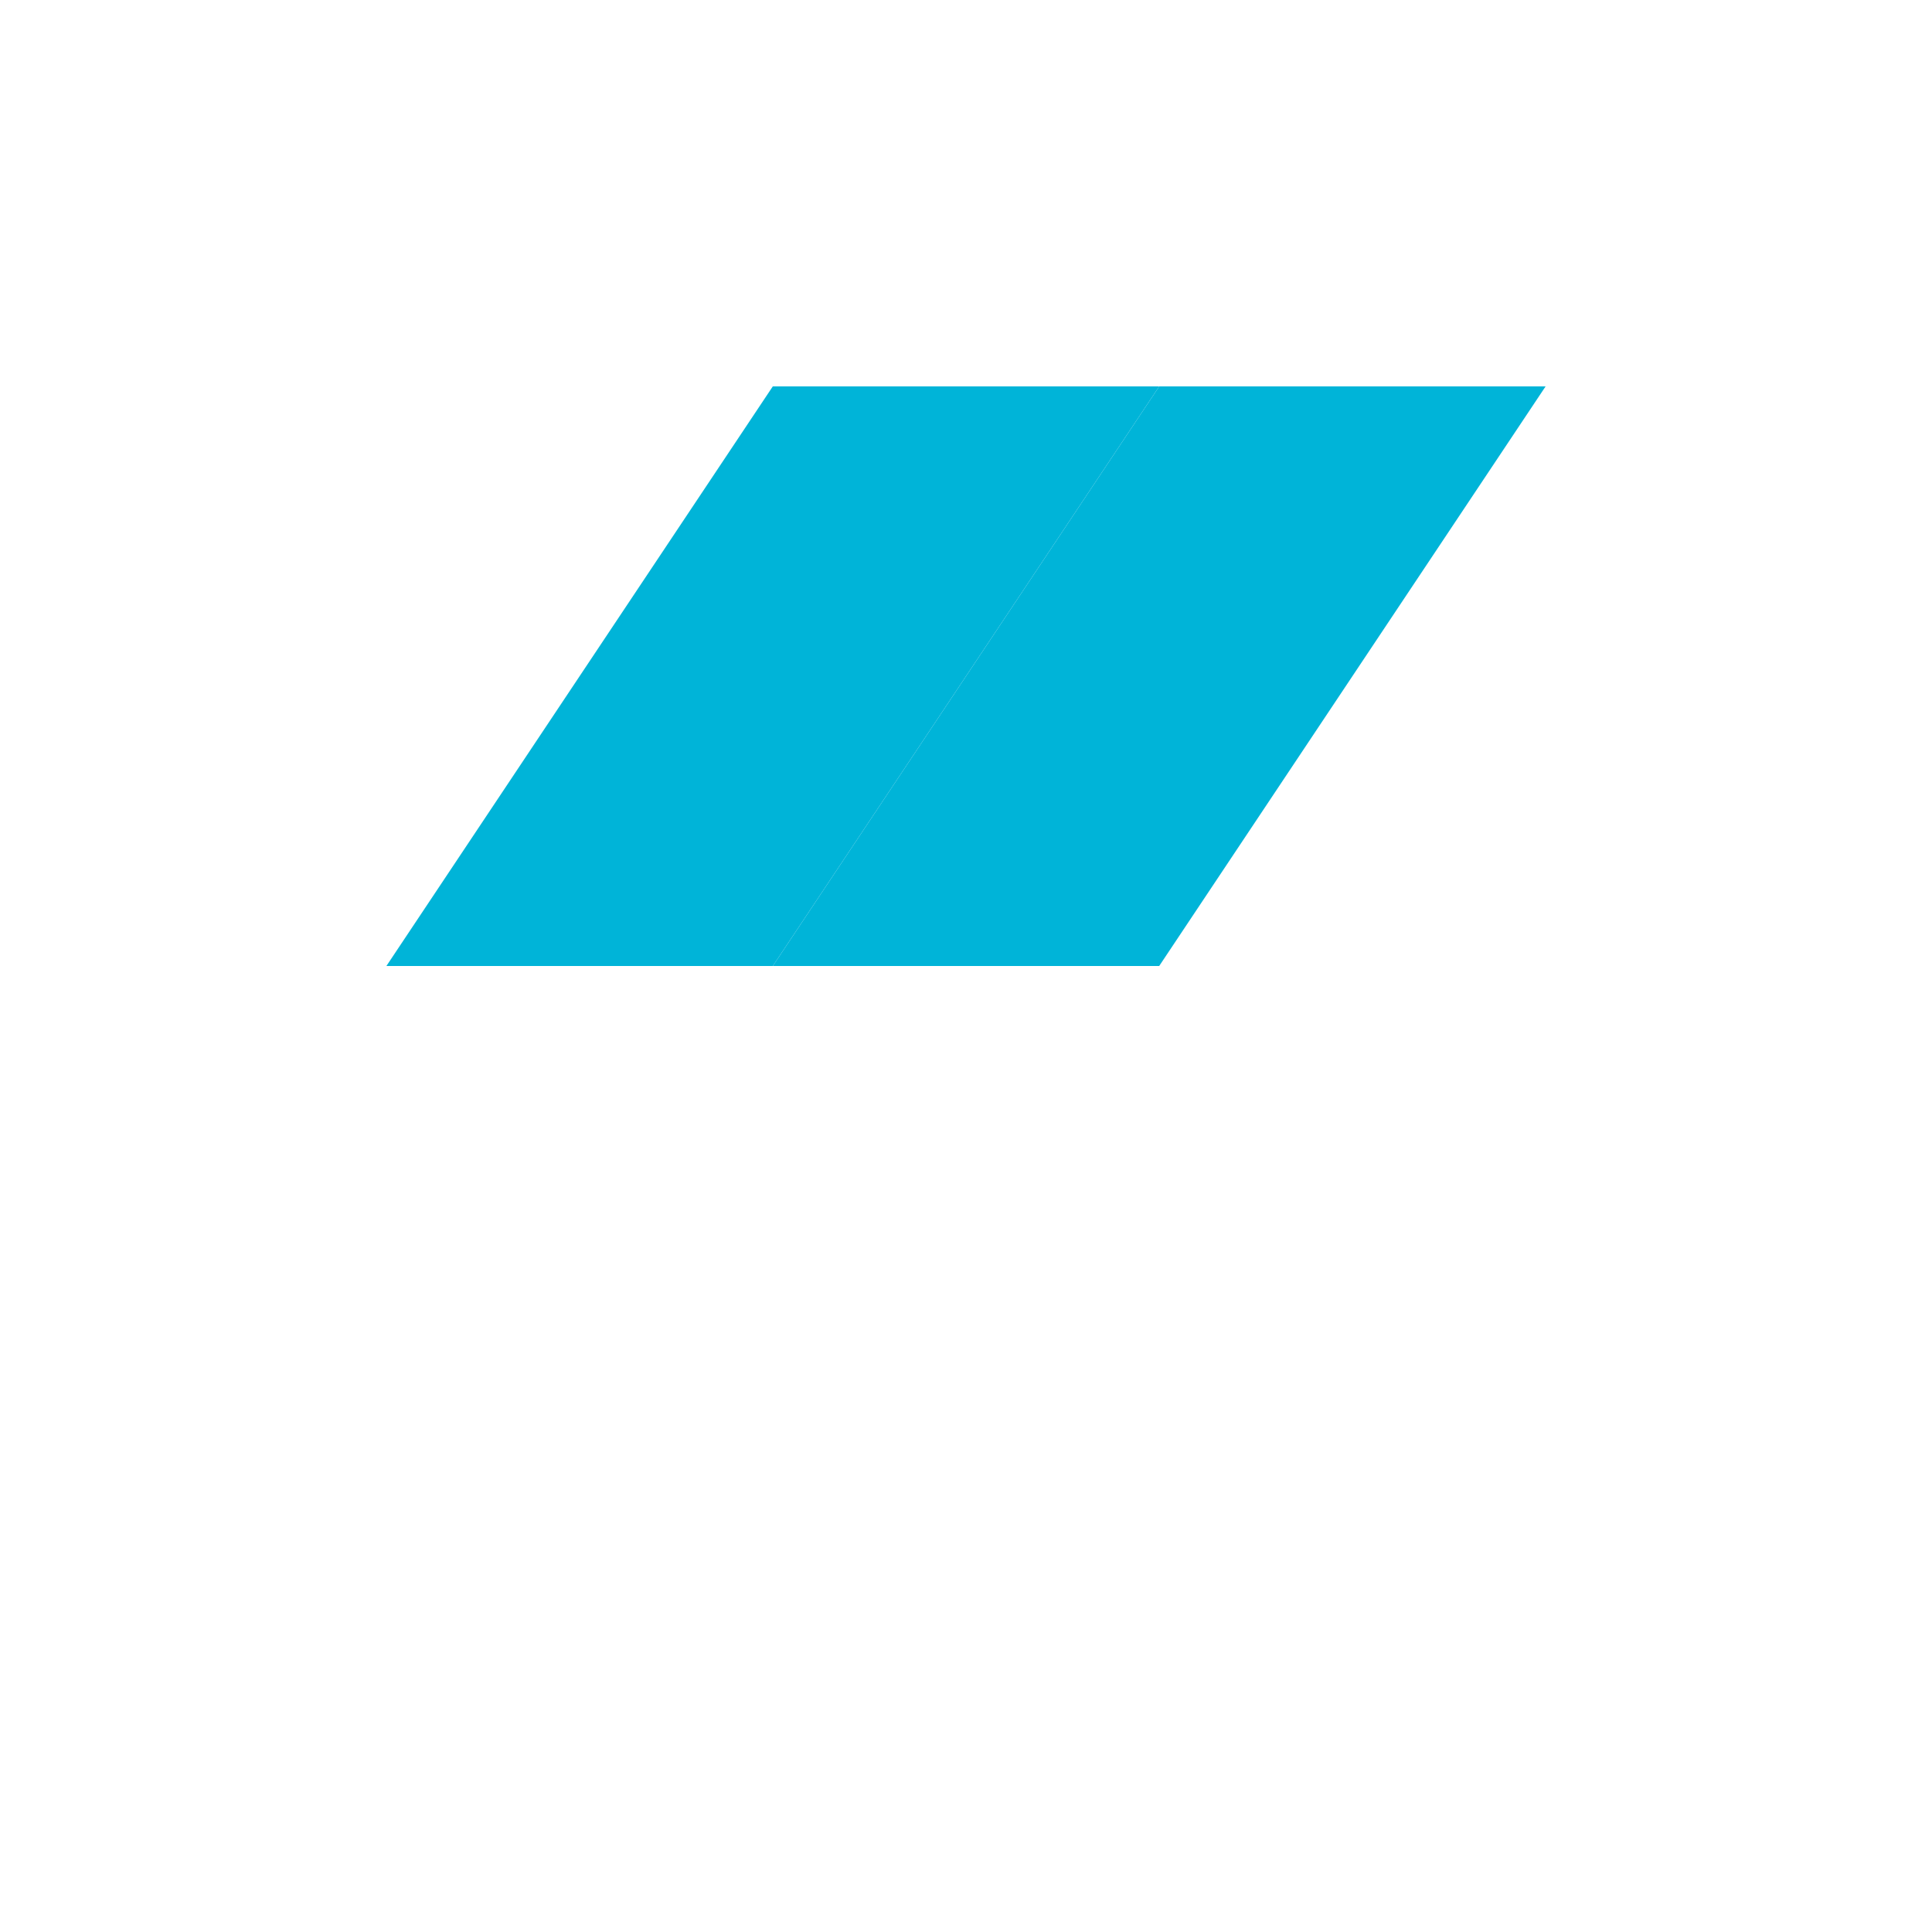
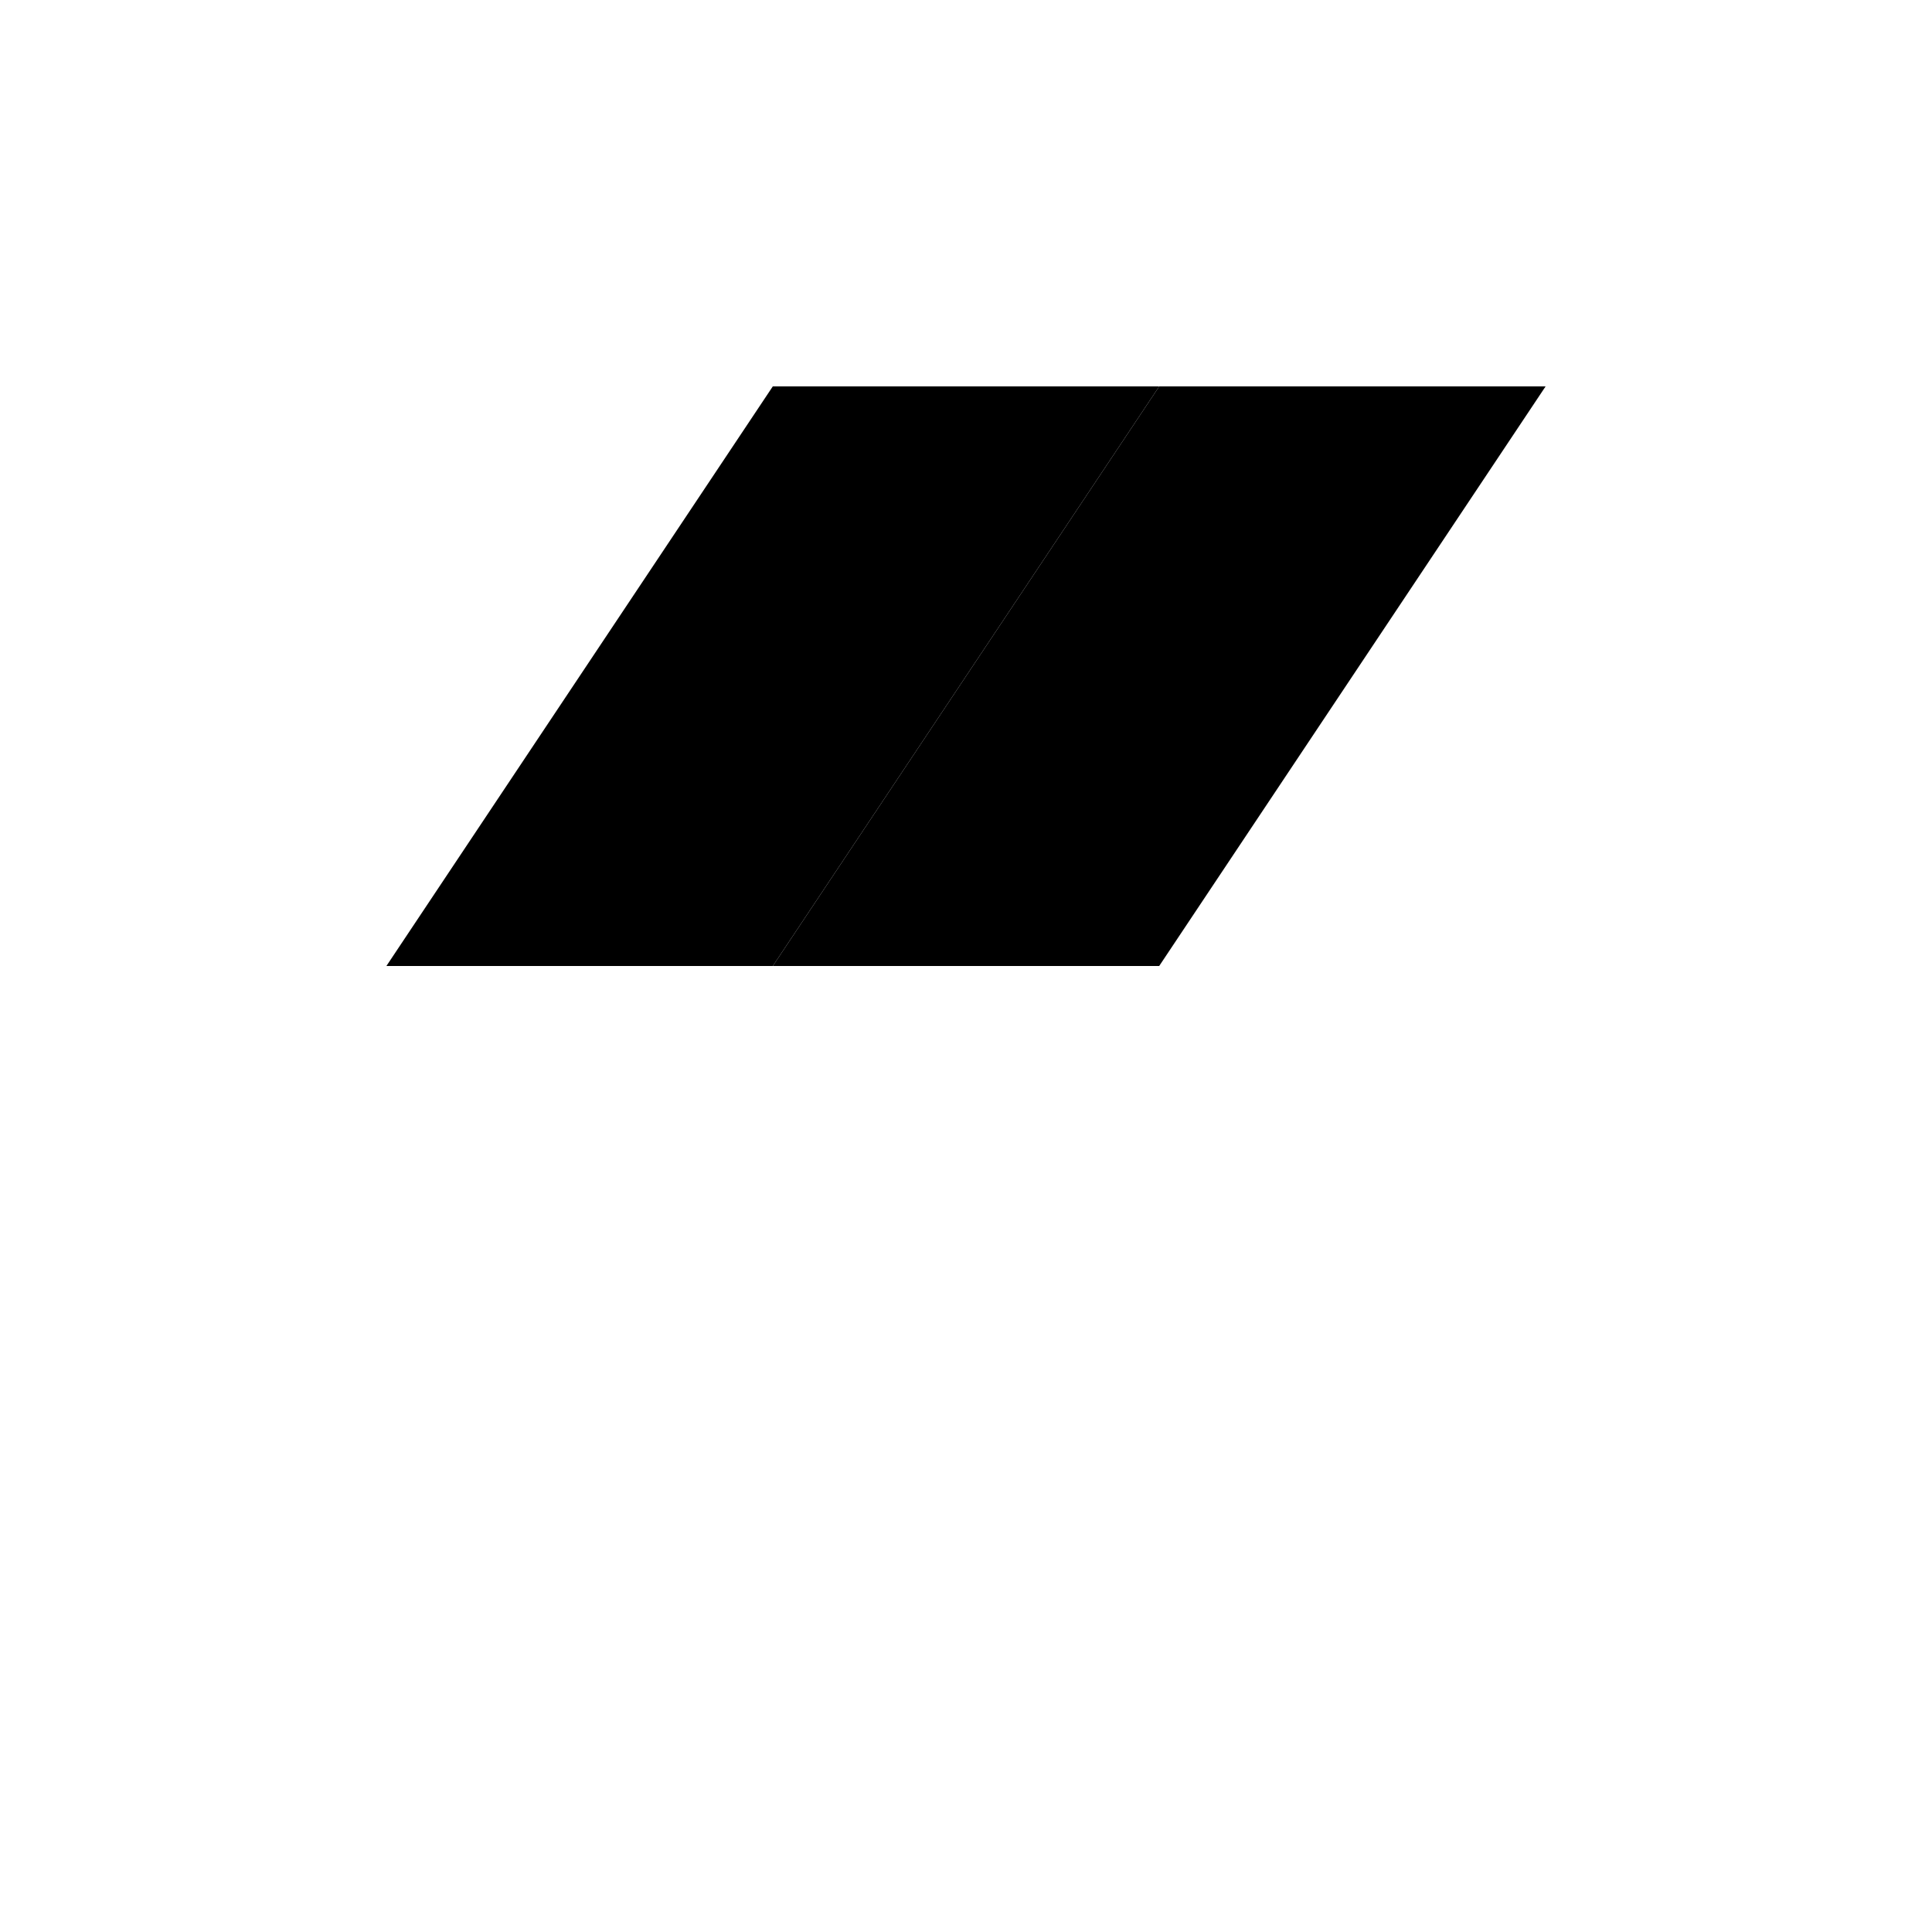
<svg xmlns="http://www.w3.org/2000/svg" width="200" height="200" viewBox="0 0 200 200" version="1.1">
  <g transform="translate(40, 40)">
-     <path d="M0,60 L40,0 L80,0 L40,60 Z" fill="#00B4D8" />
-     <path d="M40,60 L80,0 L120,0 L80,60 Z" fill="#00B4D8" />
+     <path d="M0,60 L40,0 L80,0 L40,60 Z" fill="#000000" />
+     <path d="M40,60 L80,0 L120,0 L80,60 Z" fill="#000000" />
  </g>
</svg>
